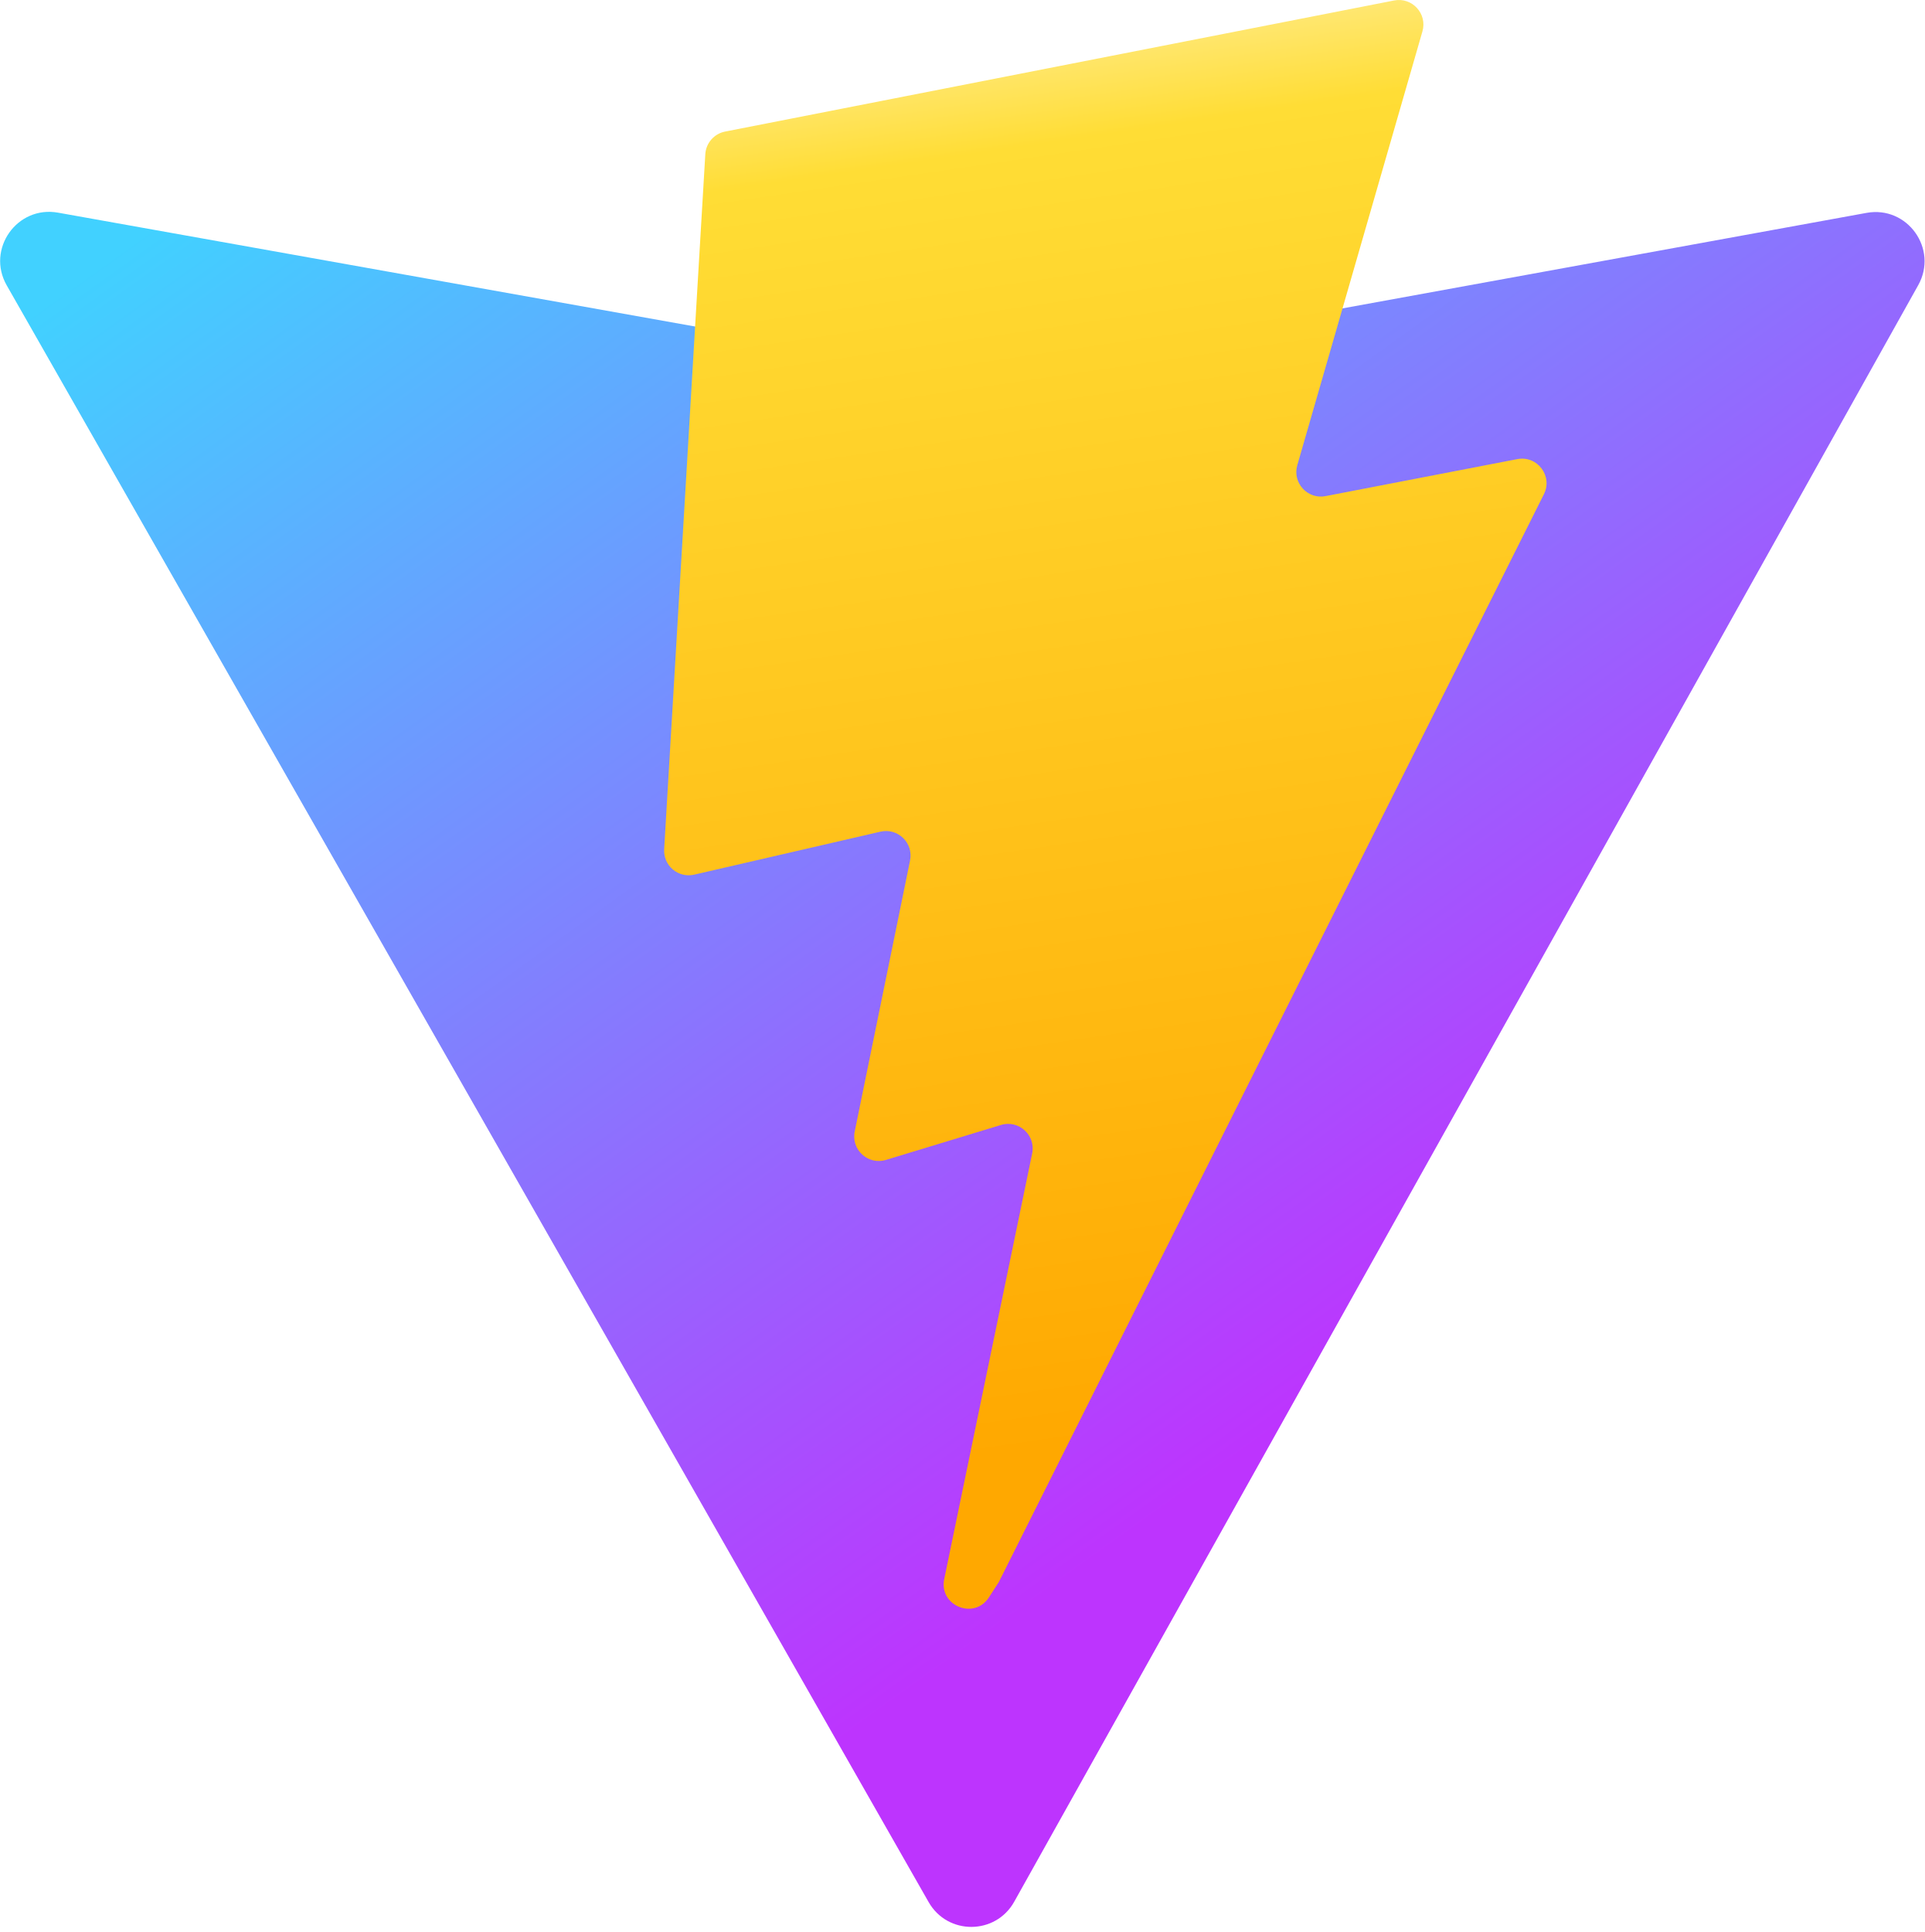
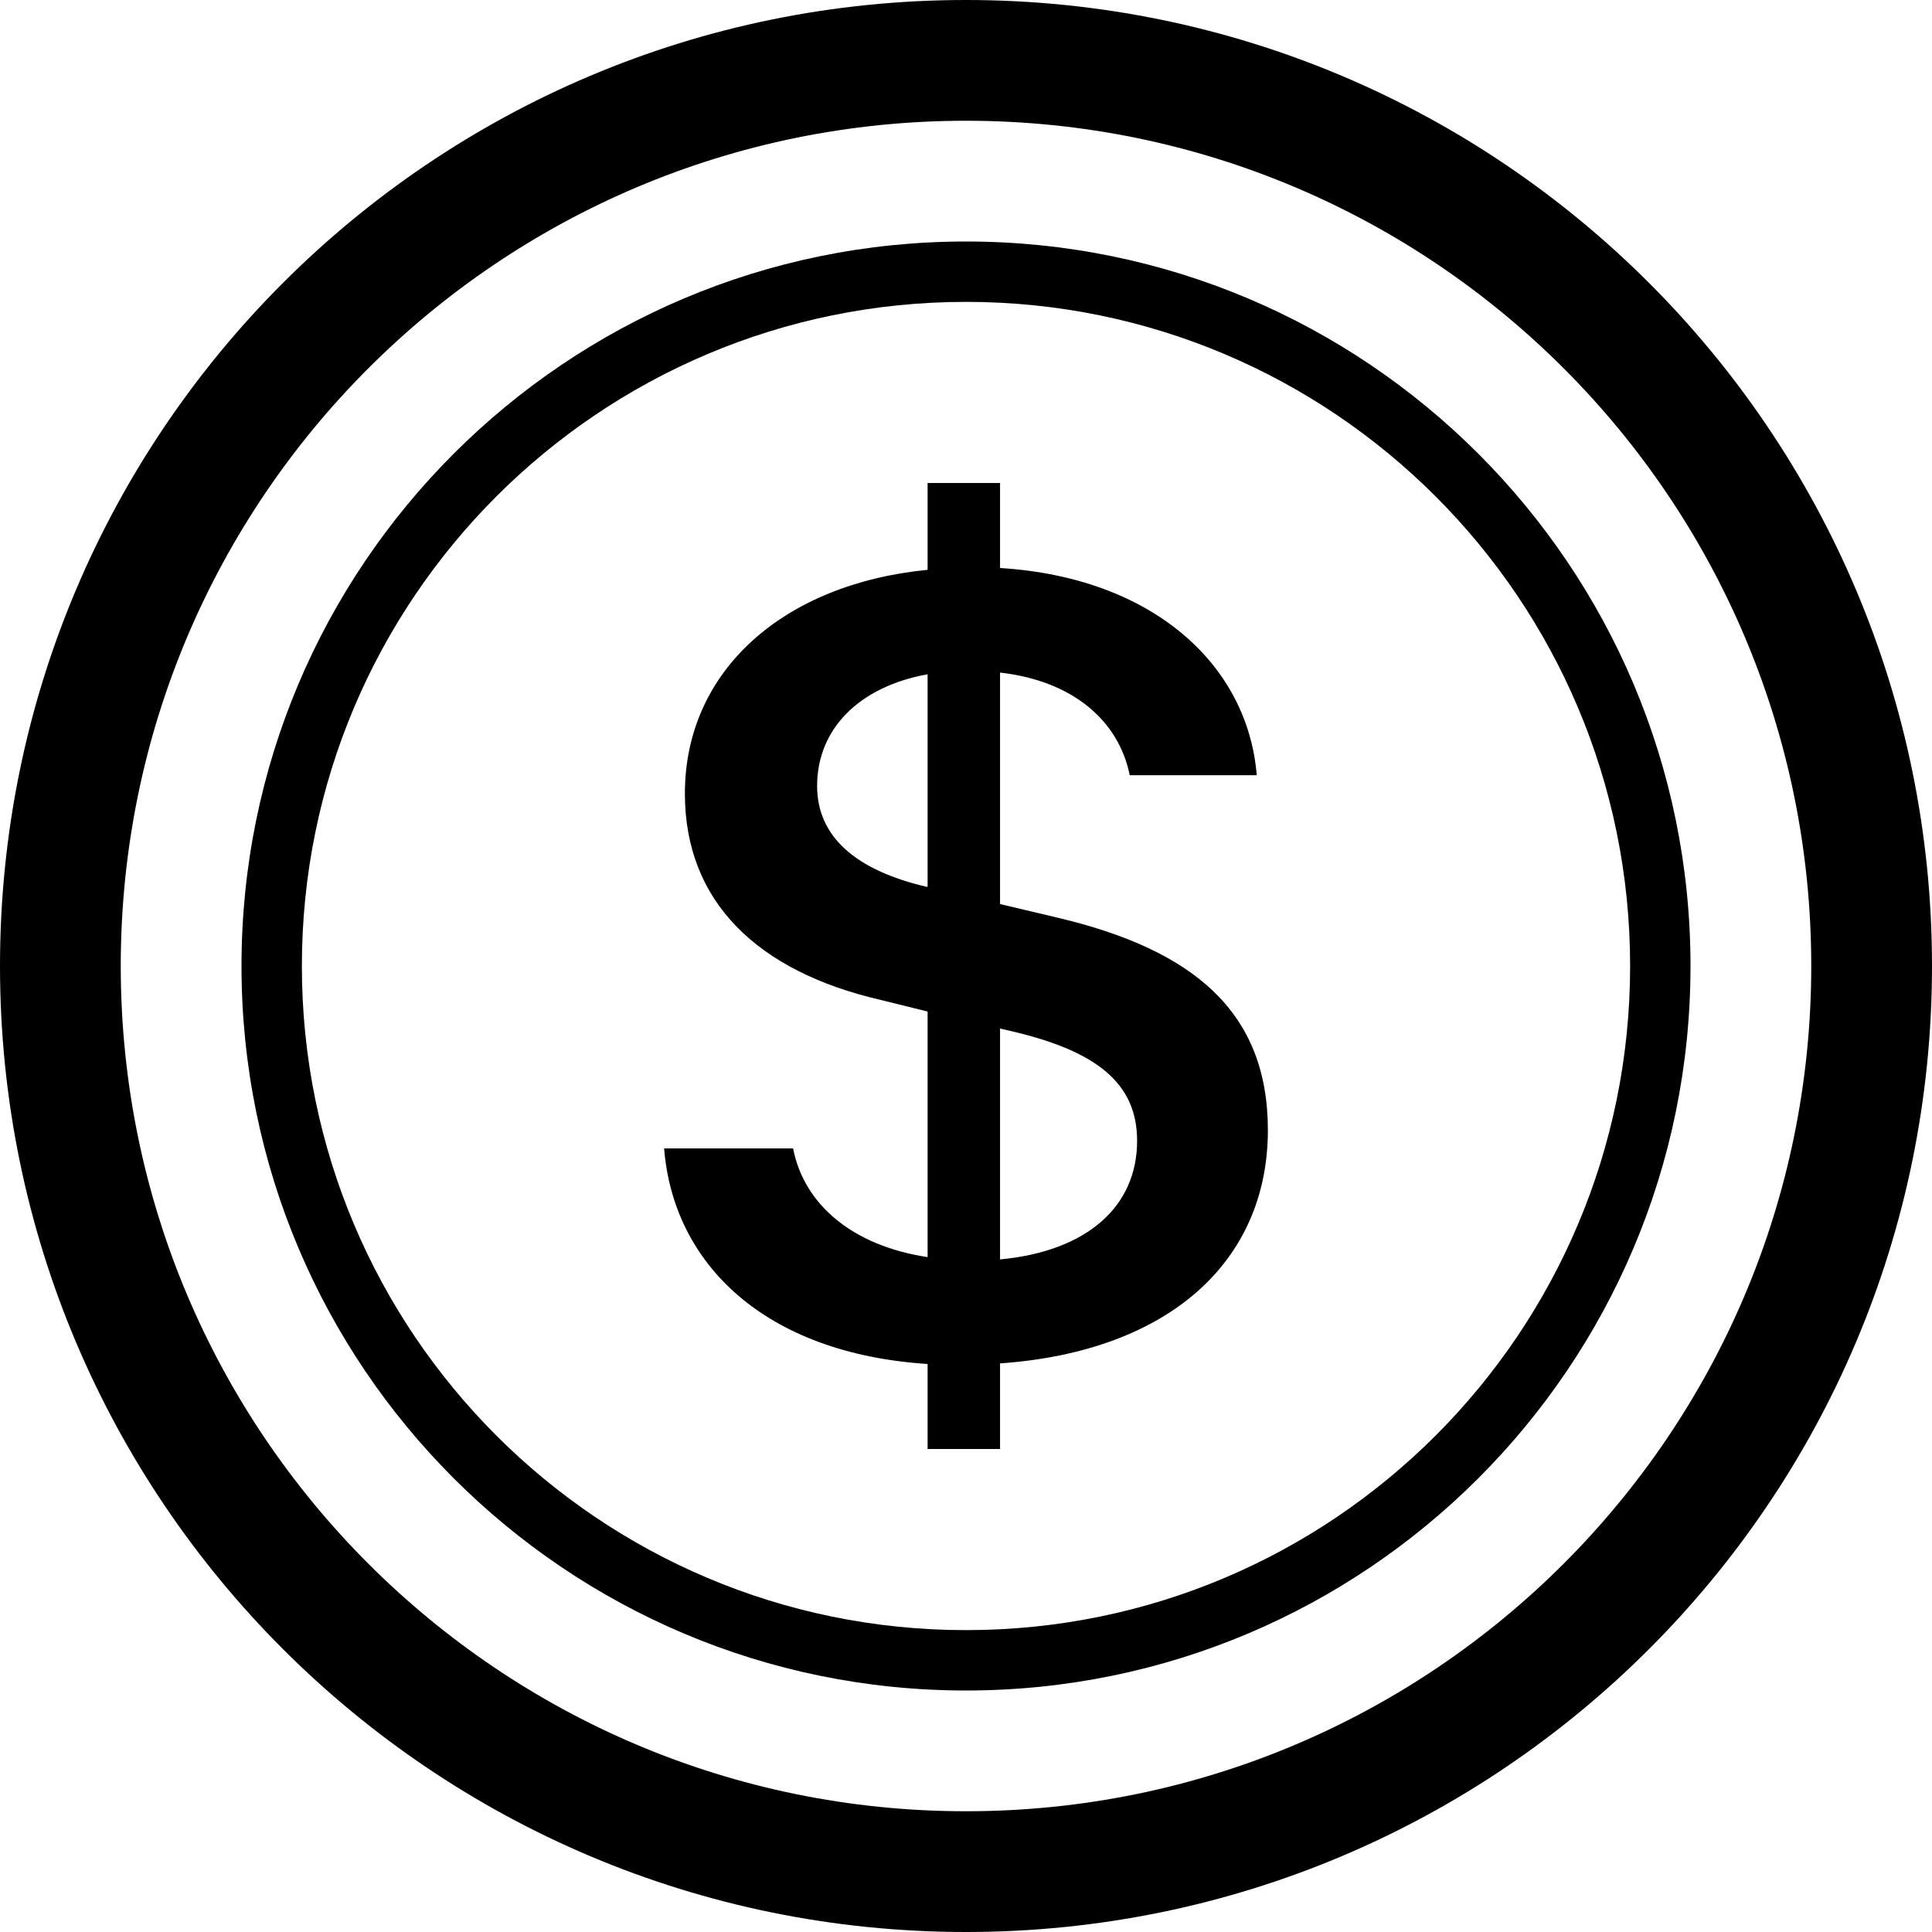
- <svg xmlns="http://www.w3.org/2000/svg" aria-hidden="true" role="img" class="iconify iconify--logos" width="31.88" height="32" preserveAspectRatio="xMidYMid meet" viewBox="0 0 256 257">
-   <defs>
-     <linearGradient id="IconifyId1813088fe1fbc01fb466" x1="-.828%" x2="57.636%" y1="7.652%" y2="78.411%">
-       <stop offset="0%" stop-color="#41D1FF" />
-       <stop offset="100%" stop-color="#BD34FE" />
-     </linearGradient>
-     <linearGradient id="IconifyId1813088fe1fbc01fb467" x1="43.376%" x2="50.316%" y1="2.242%" y2="89.03%">
-       <stop offset="0%" stop-color="#FFEA83" />
-       <stop offset="8.333%" stop-color="#FFDD35" />
-       <stop offset="100%" stop-color="#FFA800" />
-     </linearGradient>
-   </defs>
-   <path fill="url(#IconifyId1813088fe1fbc01fb466)" d="M255.153 37.938L134.897 252.976c-2.483 4.44-8.862 4.466-11.382.048L.875 37.958c-2.746-4.814 1.371-10.646 6.827-9.67l120.385 21.517a6.537 6.537 0 0 0 2.322-.004l117.867-21.483c5.438-.991 9.574 4.796 6.877 9.62Z" />
-   <path fill="url(#IconifyId1813088fe1fbc01fb467)" d="M185.432.063L96.44 17.501a3.268 3.268 0 0 0-2.634 3.014l-5.474 92.456a3.268 3.268 0 0 0 3.997 3.378l24.777-5.718c2.318-.535 4.413 1.507 3.936 3.838l-7.361 36.047c-.495 2.426 1.782 4.5 4.151 3.78l15.304-4.649c2.372-.72 4.652 1.36 4.15 3.788l-11.698 56.621c-.732 3.542 3.979 5.473 5.943 2.437l1.313-2.028l72.516-144.72c1.215-2.423-.88-5.186-3.54-4.672l-25.505 4.922c-2.396.462-4.435-1.77-3.759-4.114l16.646-57.705c.677-2.35-1.37-4.583-3.769-4.113Z" />
+ <svg xmlns="http://www.w3.org/2000/svg" width="16" height="16" fill="currentColor" class="bi bi-coin" viewBox="0 0 16 16">
+   <path d="M5.5 9.511c.076.954.83 1.697 2.182 1.785V12h.6v-.709c1.4-.098 2.218-.846 2.218-1.932 0-.987-.626-1.496-1.745-1.76l-.473-.112V5.57c.6.068.982.396 1.074.85h1.052c-.076-.919-.864-1.638-2.126-1.716V4h-.6v.719c-1.195.117-2.01.836-2.01 1.853 0 .9.606 1.472 1.613 1.707l.397.098v2.034c-.615-.093-1.022-.43-1.114-.9H5.5zm2.177-2.166c-.59-.137-.91-.416-.91-.836 0-.47.345-.822.915-.925v1.76h-.005zm.692 1.193c.717.166 1.048.435 1.048.91 0 .542-.412.914-1.135.982V8.518l.087.02z" />
+   <path d="M8 15A7 7 0 1 1 8 1a7 7 0 0 1 0 14zm0 1A8 8 0 1 0 8 0a8 8 0 0 0 0 16z" />
+   <path d="M8 13.5a5.5 5.5 0 1 1 0-11 5.5 5.5 0 0 1 0 11zm0 .5A6 6 0 1 0 8 2a6 6 0 0 0 0 12z" />
</svg>
